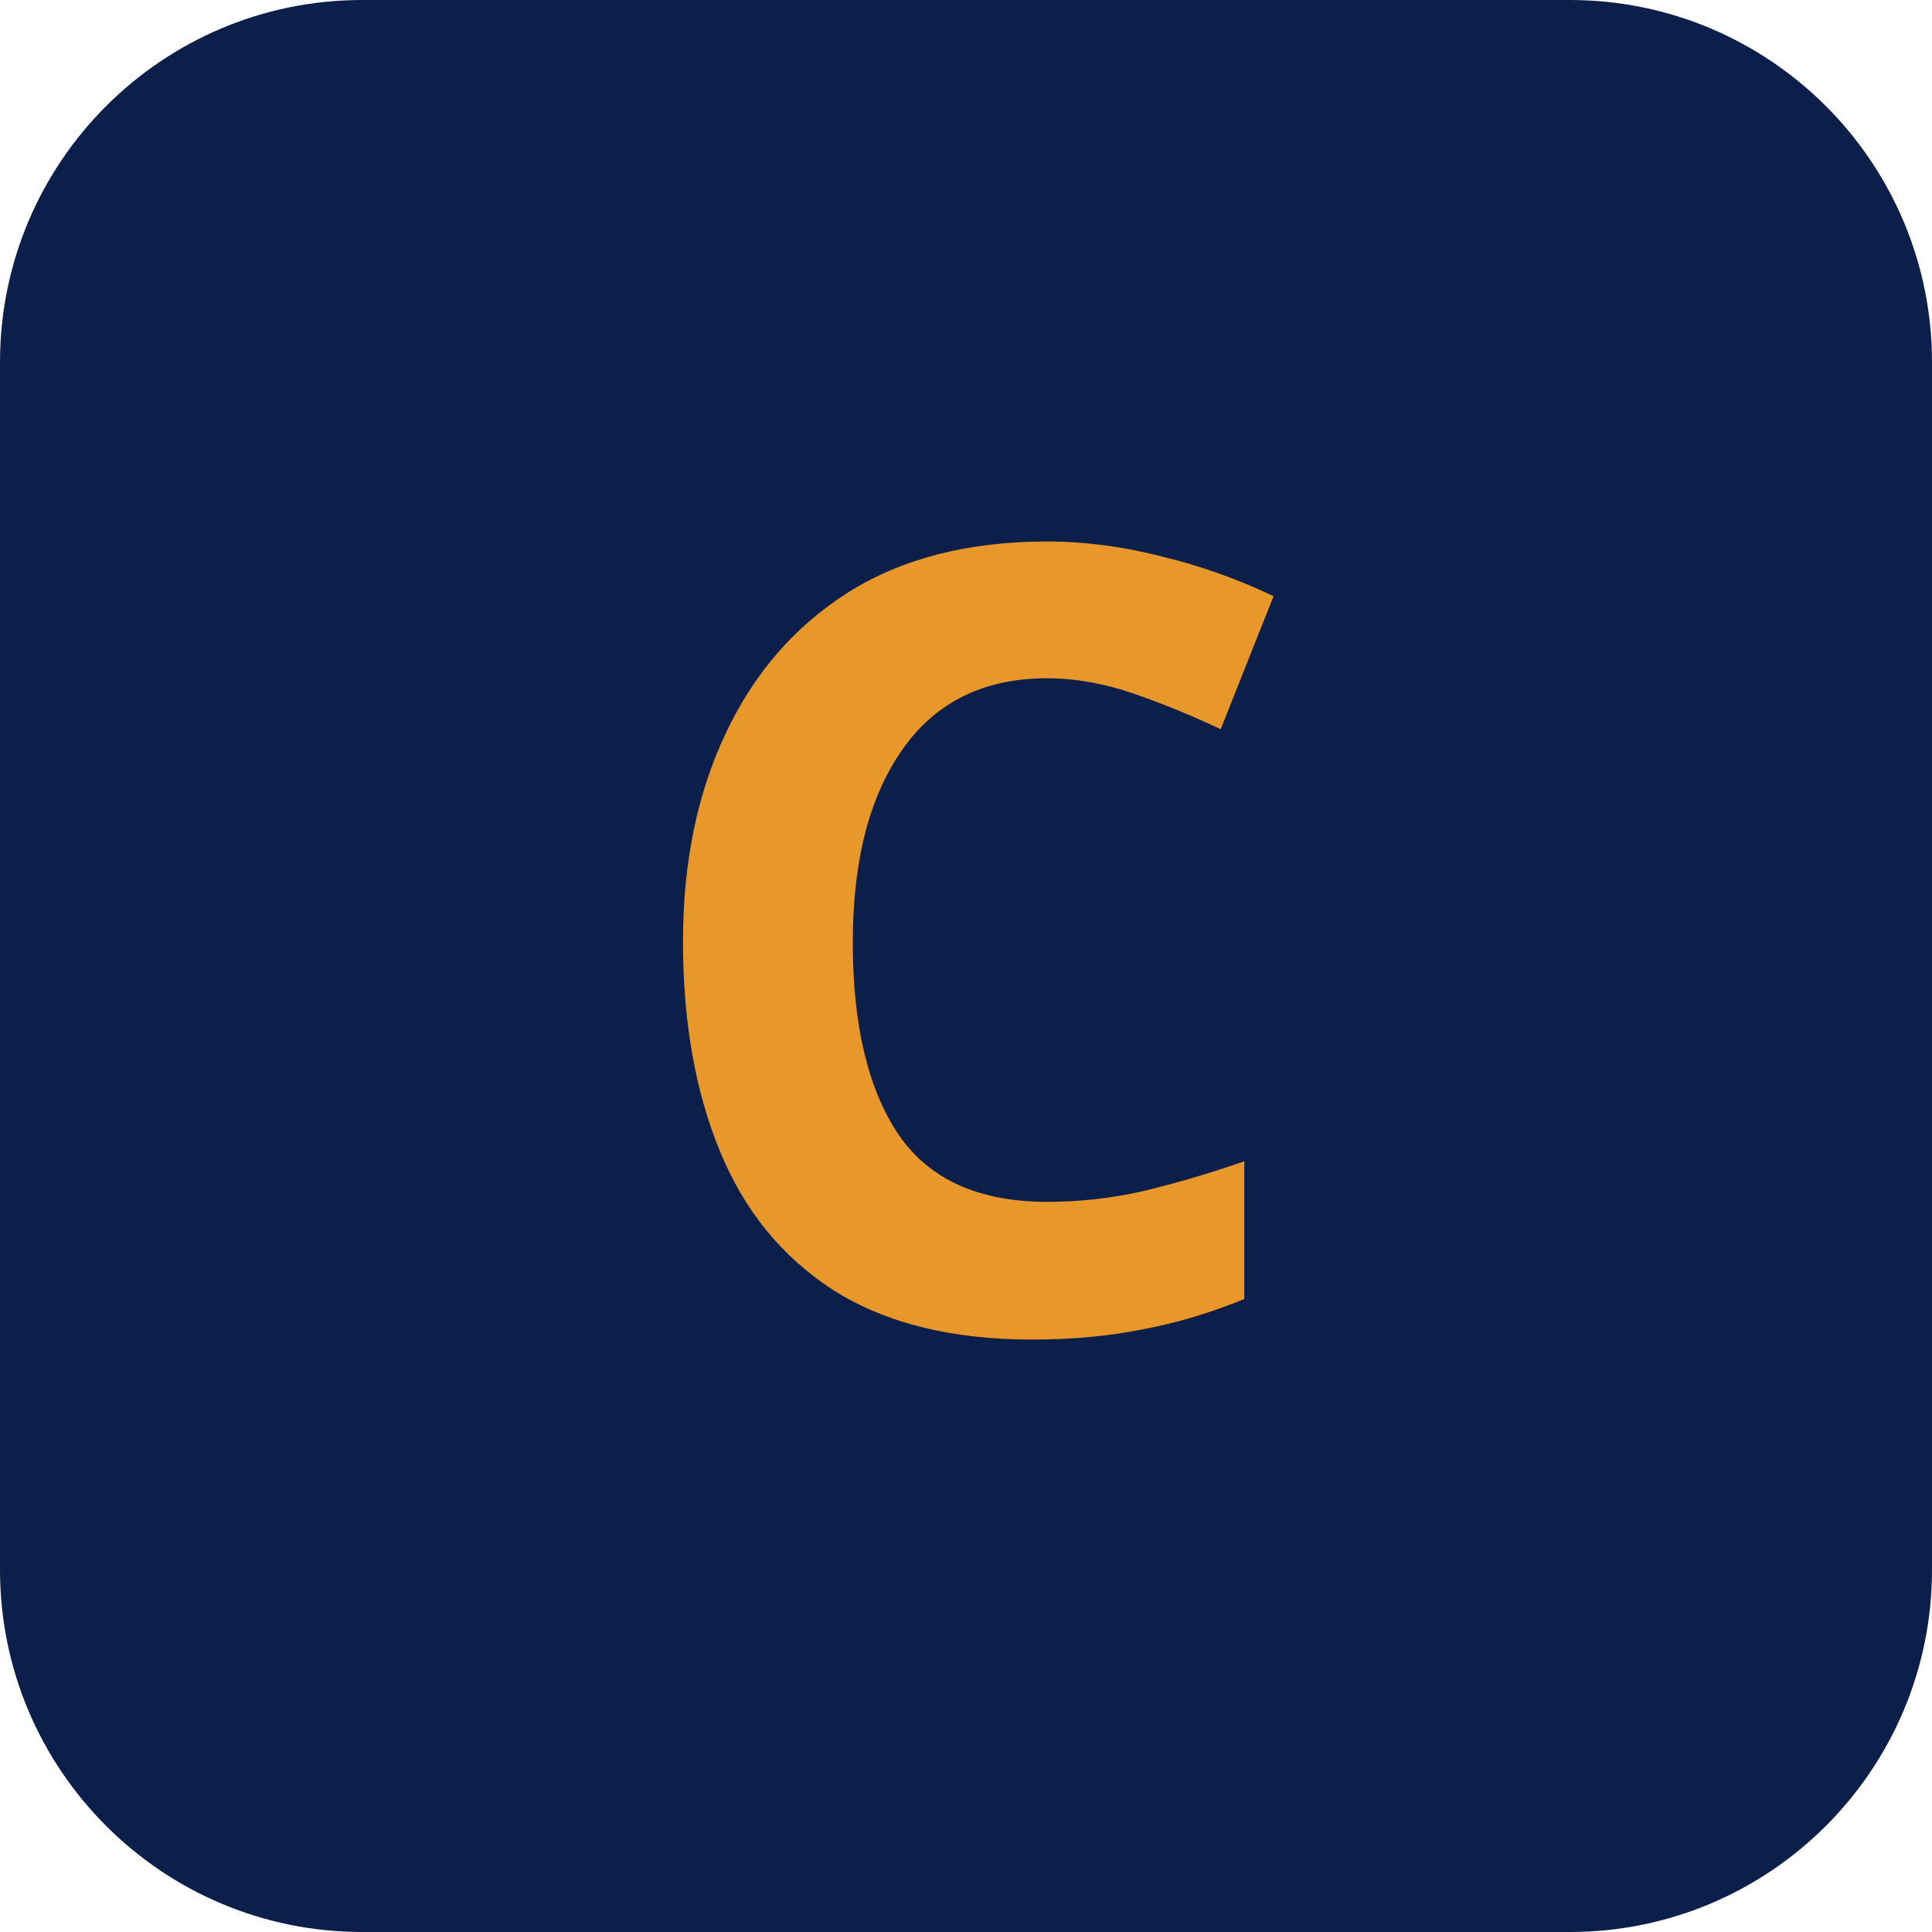
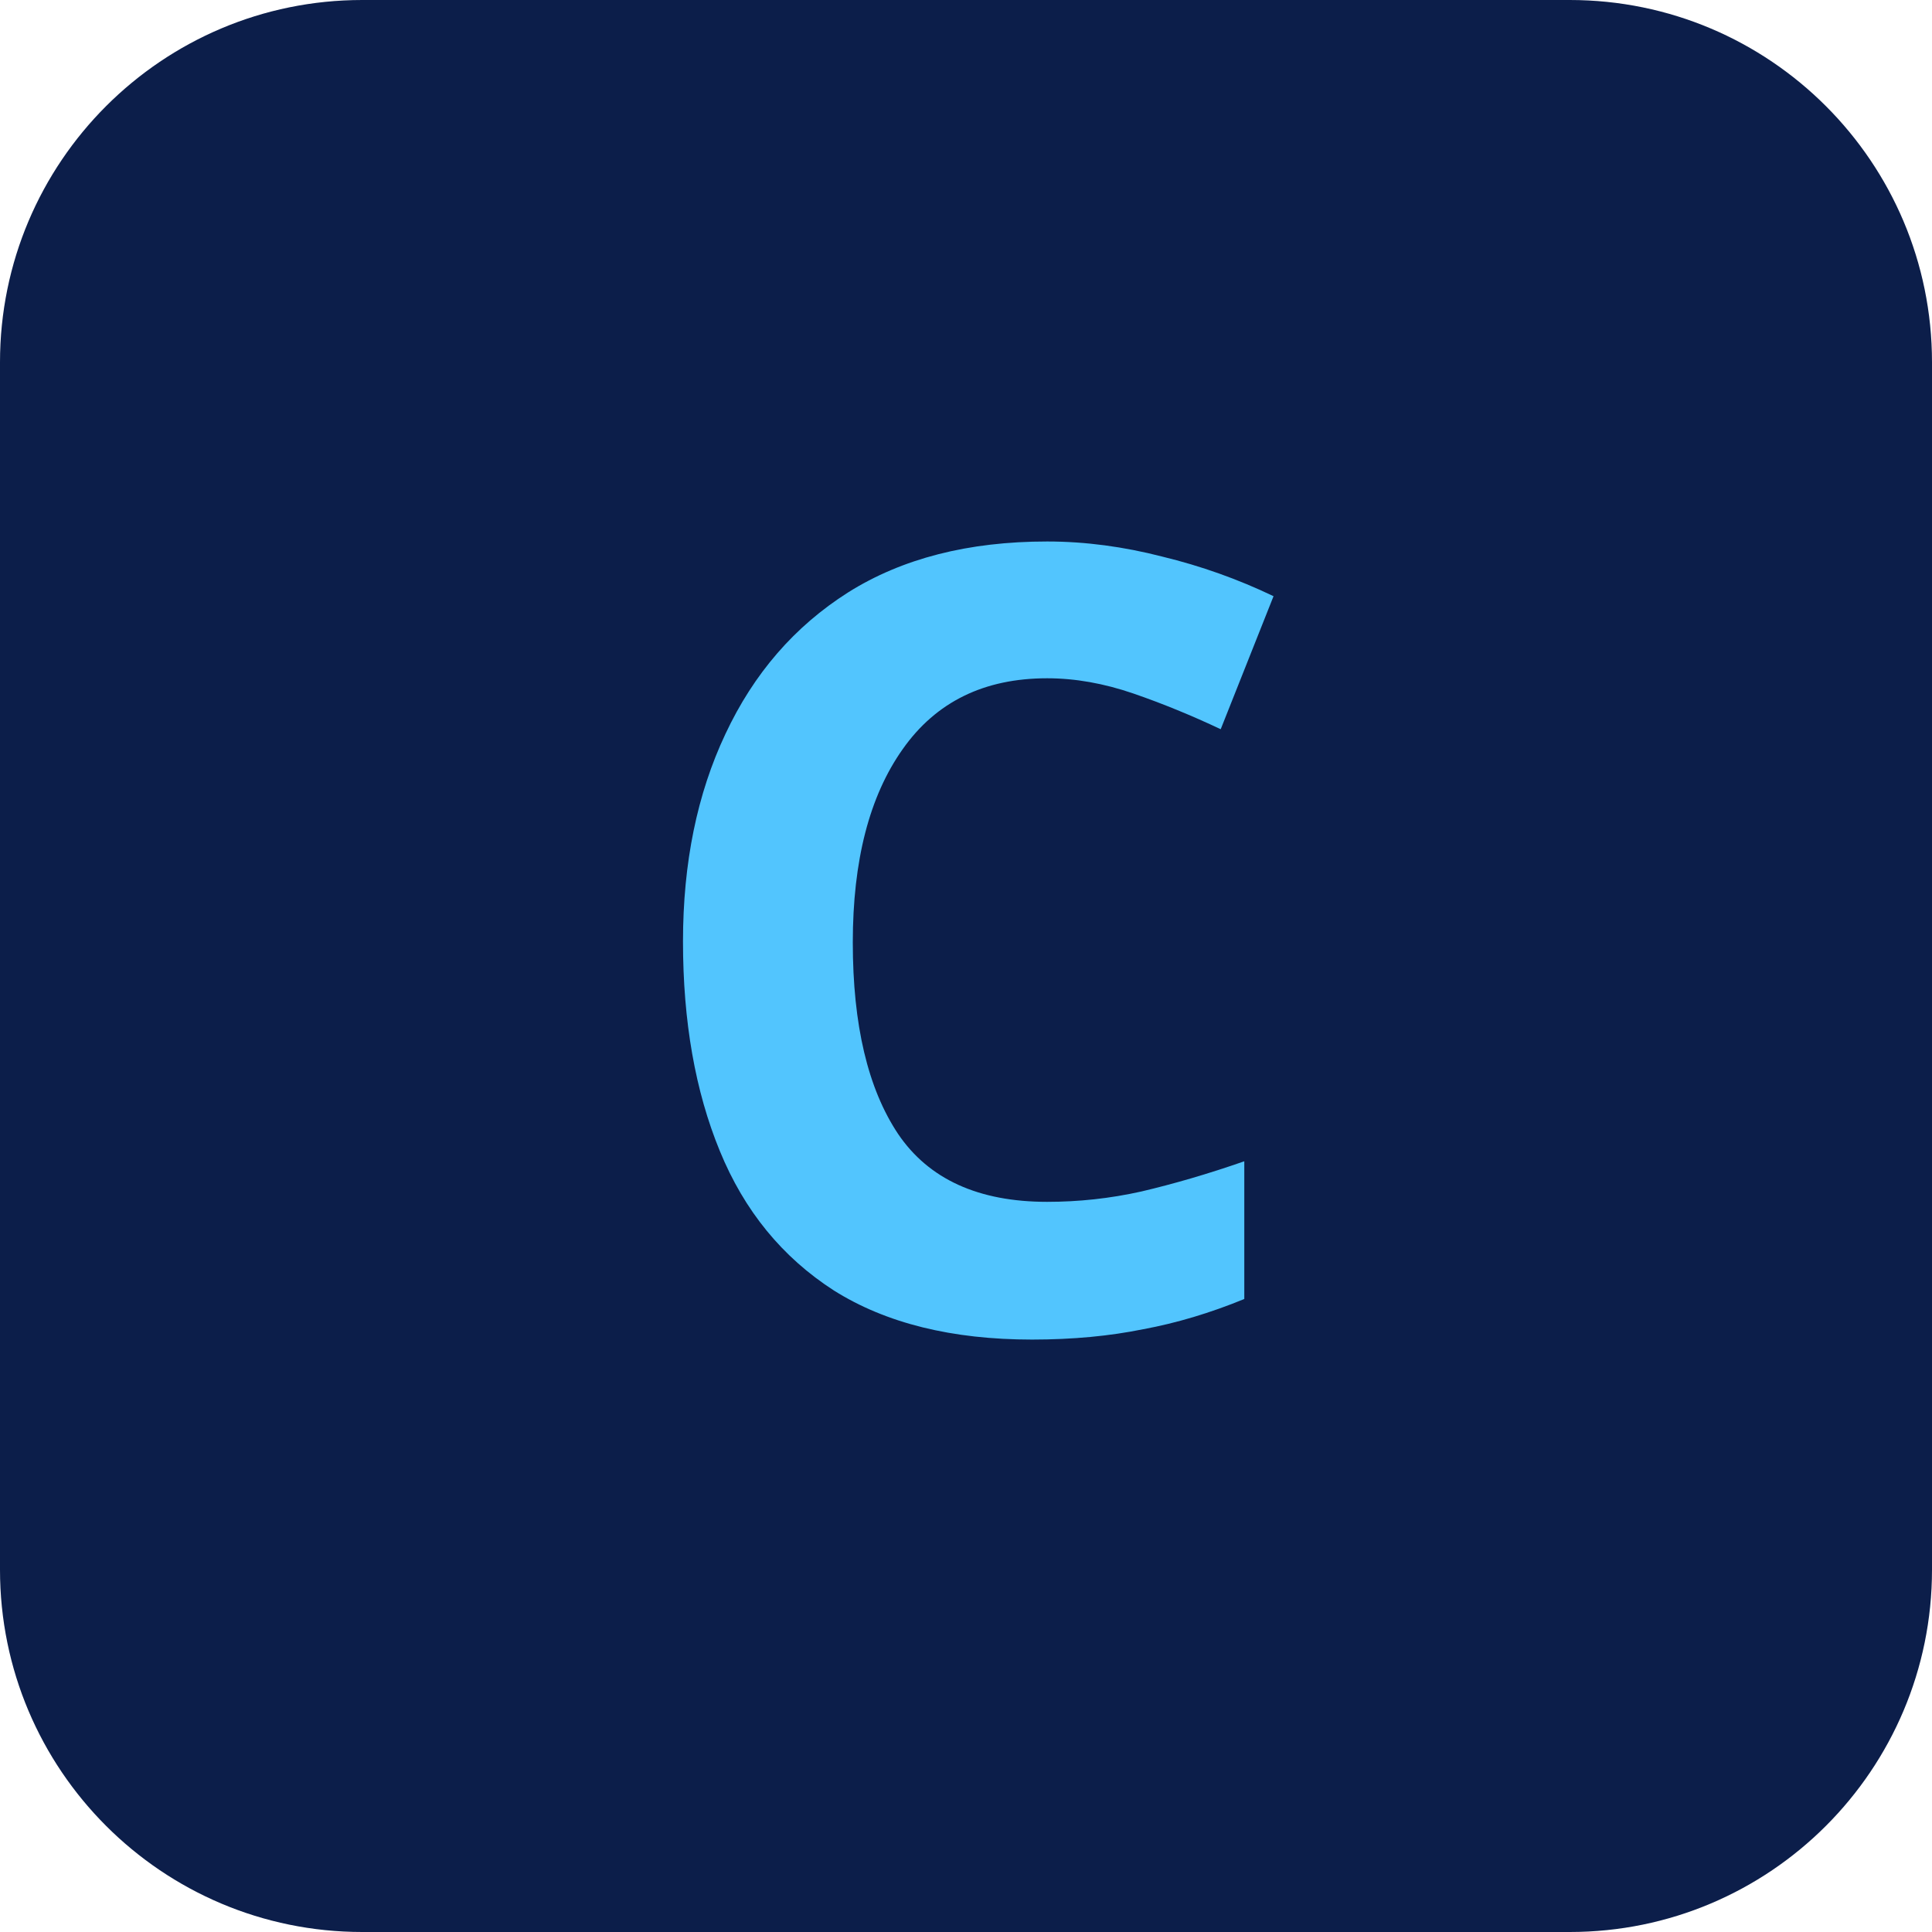
<svg xmlns="http://www.w3.org/2000/svg" viewBox="0 0 32 32" fill="none">
  <rect width="32" height="32" rx="6" fill="#0c1e4a" />
-   <text x="16" y="22" text-anchor="middle" font-family="system-ui,sans-serif" font-weight="800" font-size="18" fill="#e8972a">C</text>
+   <text x="16" y="22" text-anchor="middle" font-family="system-ui,sans-serif" font-weight="800" font-size="18" fill="#52c5fe">C</text>
</svg>
